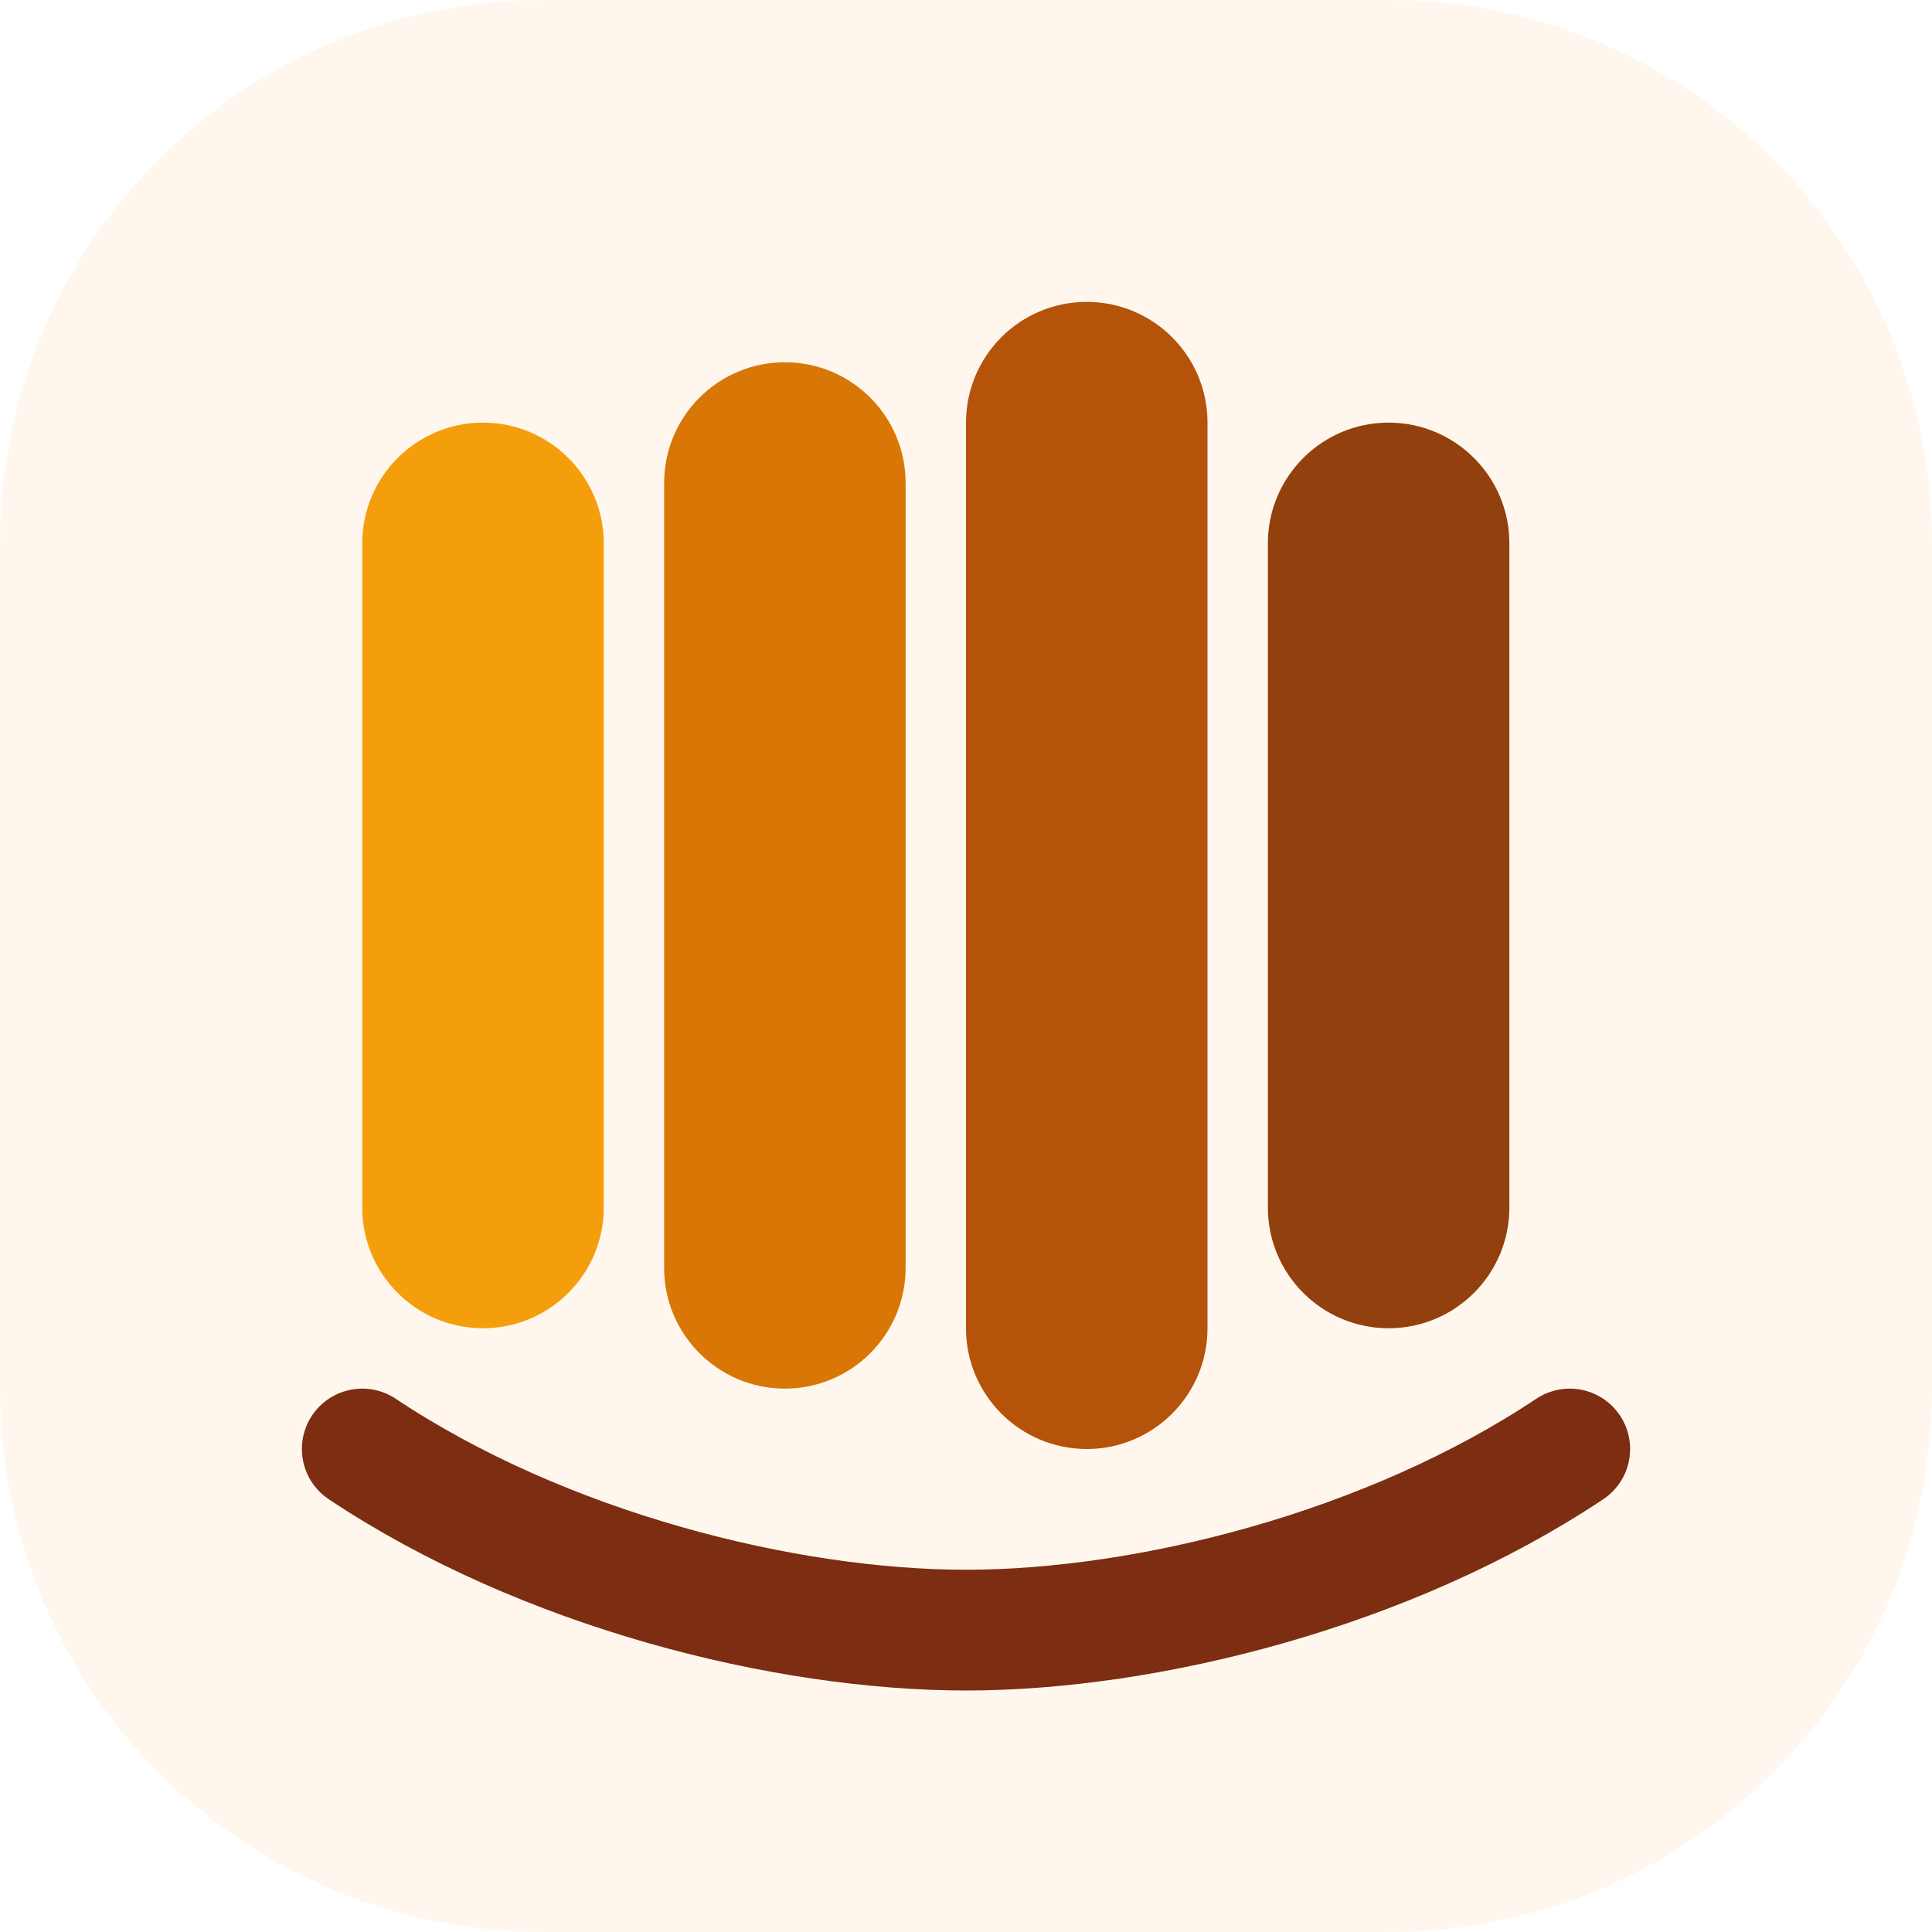
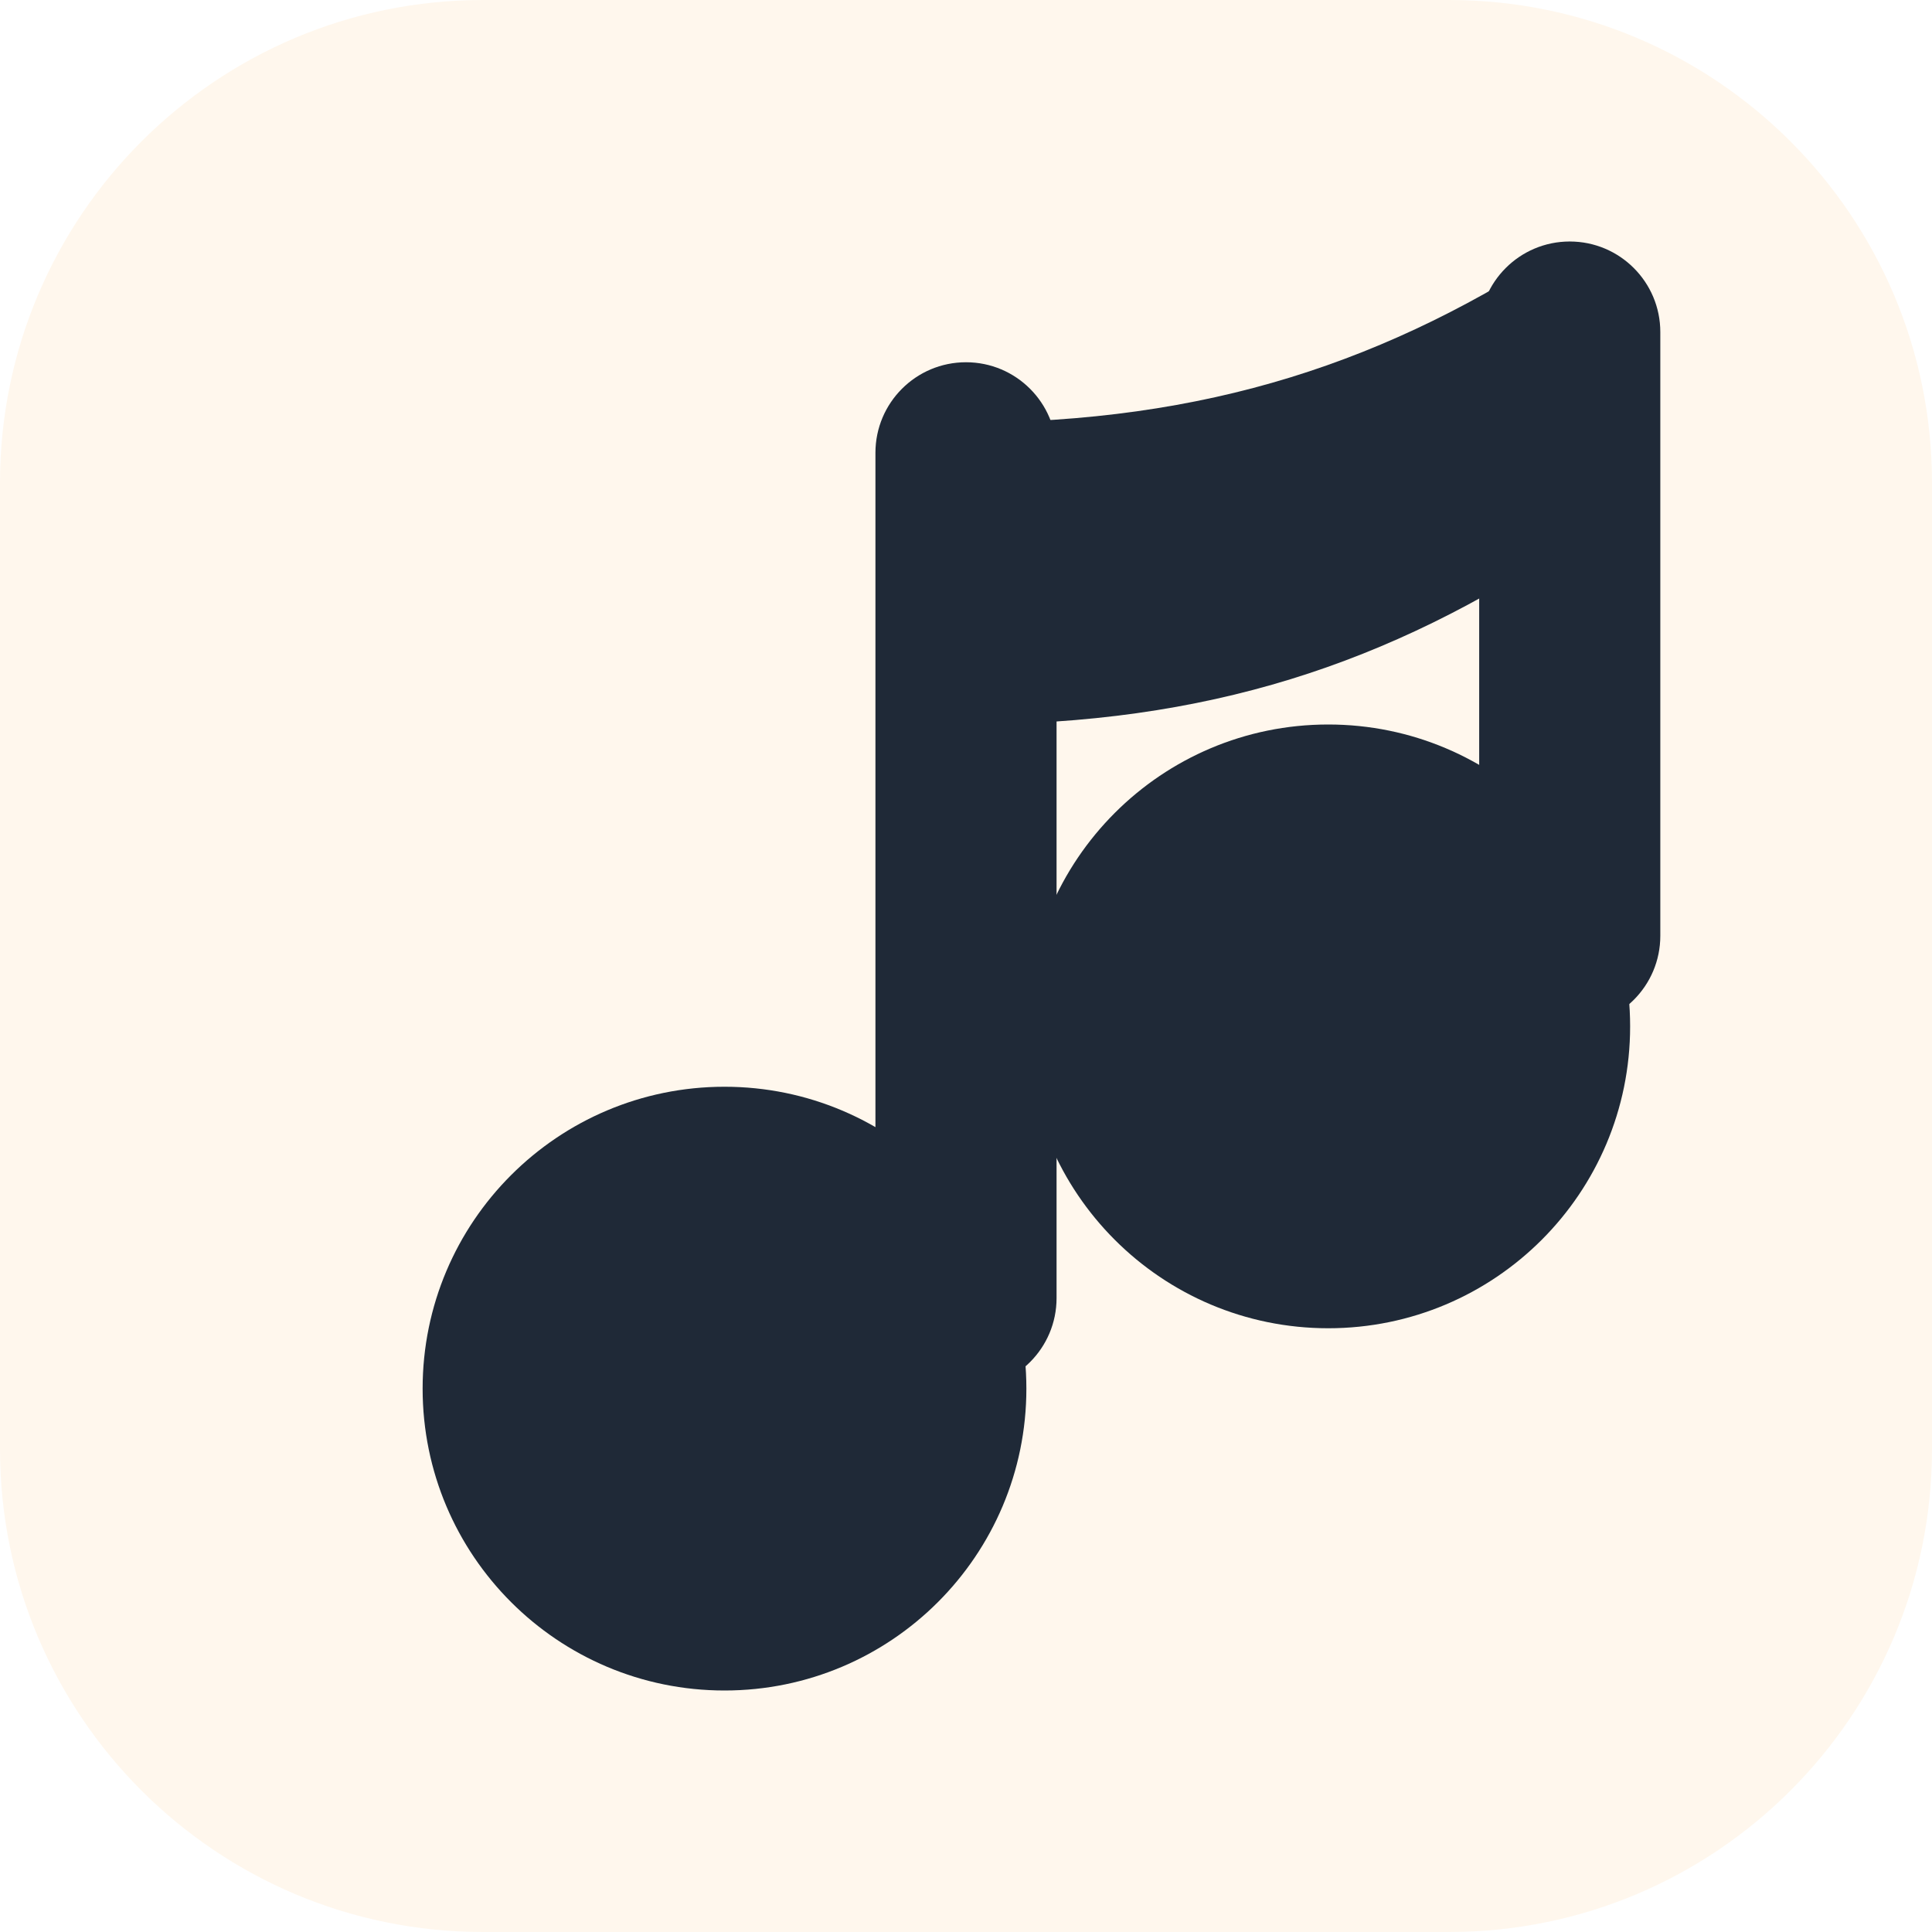
<svg xmlns="http://www.w3.org/2000/svg" viewBox="0 0 64 64">
-   <rect width="64" height="64" rx="18" fill="#fff7ed" />
-   <rect x="12" y="14" width="8" height="30" rx="4" fill="#f59e0b" />
-   <rect x="22" y="12" width="8" height="34" rx="4" fill="#d97706" />
-   <rect x="32" y="10" width="8" height="38" rx="4" fill="#b45309" />
-   <rect x="42" y="14" width="8" height="30" rx="4" fill="#92400e" />
-   <path d="M12 48c6 4 14 6 20 6s14-2 20-6" fill="none" stroke="#7c2d12" stroke-linecap="round" stroke-width="4" />
+   <rect width="64" height="64" rx="16" fill="#fff7ed" />
+   <circle cx="24" cy="46" r="10" fill="#1f2937" />
+   <circle cx="44" cy="34" r="10" fill="#1f2937" />
+   <rect x="29" y="12" width="6" height="34" rx="3" fill="#1f2937" />
+   <rect x="49" y="8" width="6" height="26" rx="3" fill="#1f2937" />
+   <path d="M32 14c8 0 14-2 20-6v10c-6 4-12 6-20 6z" fill="#1f2937" />
</svg>
